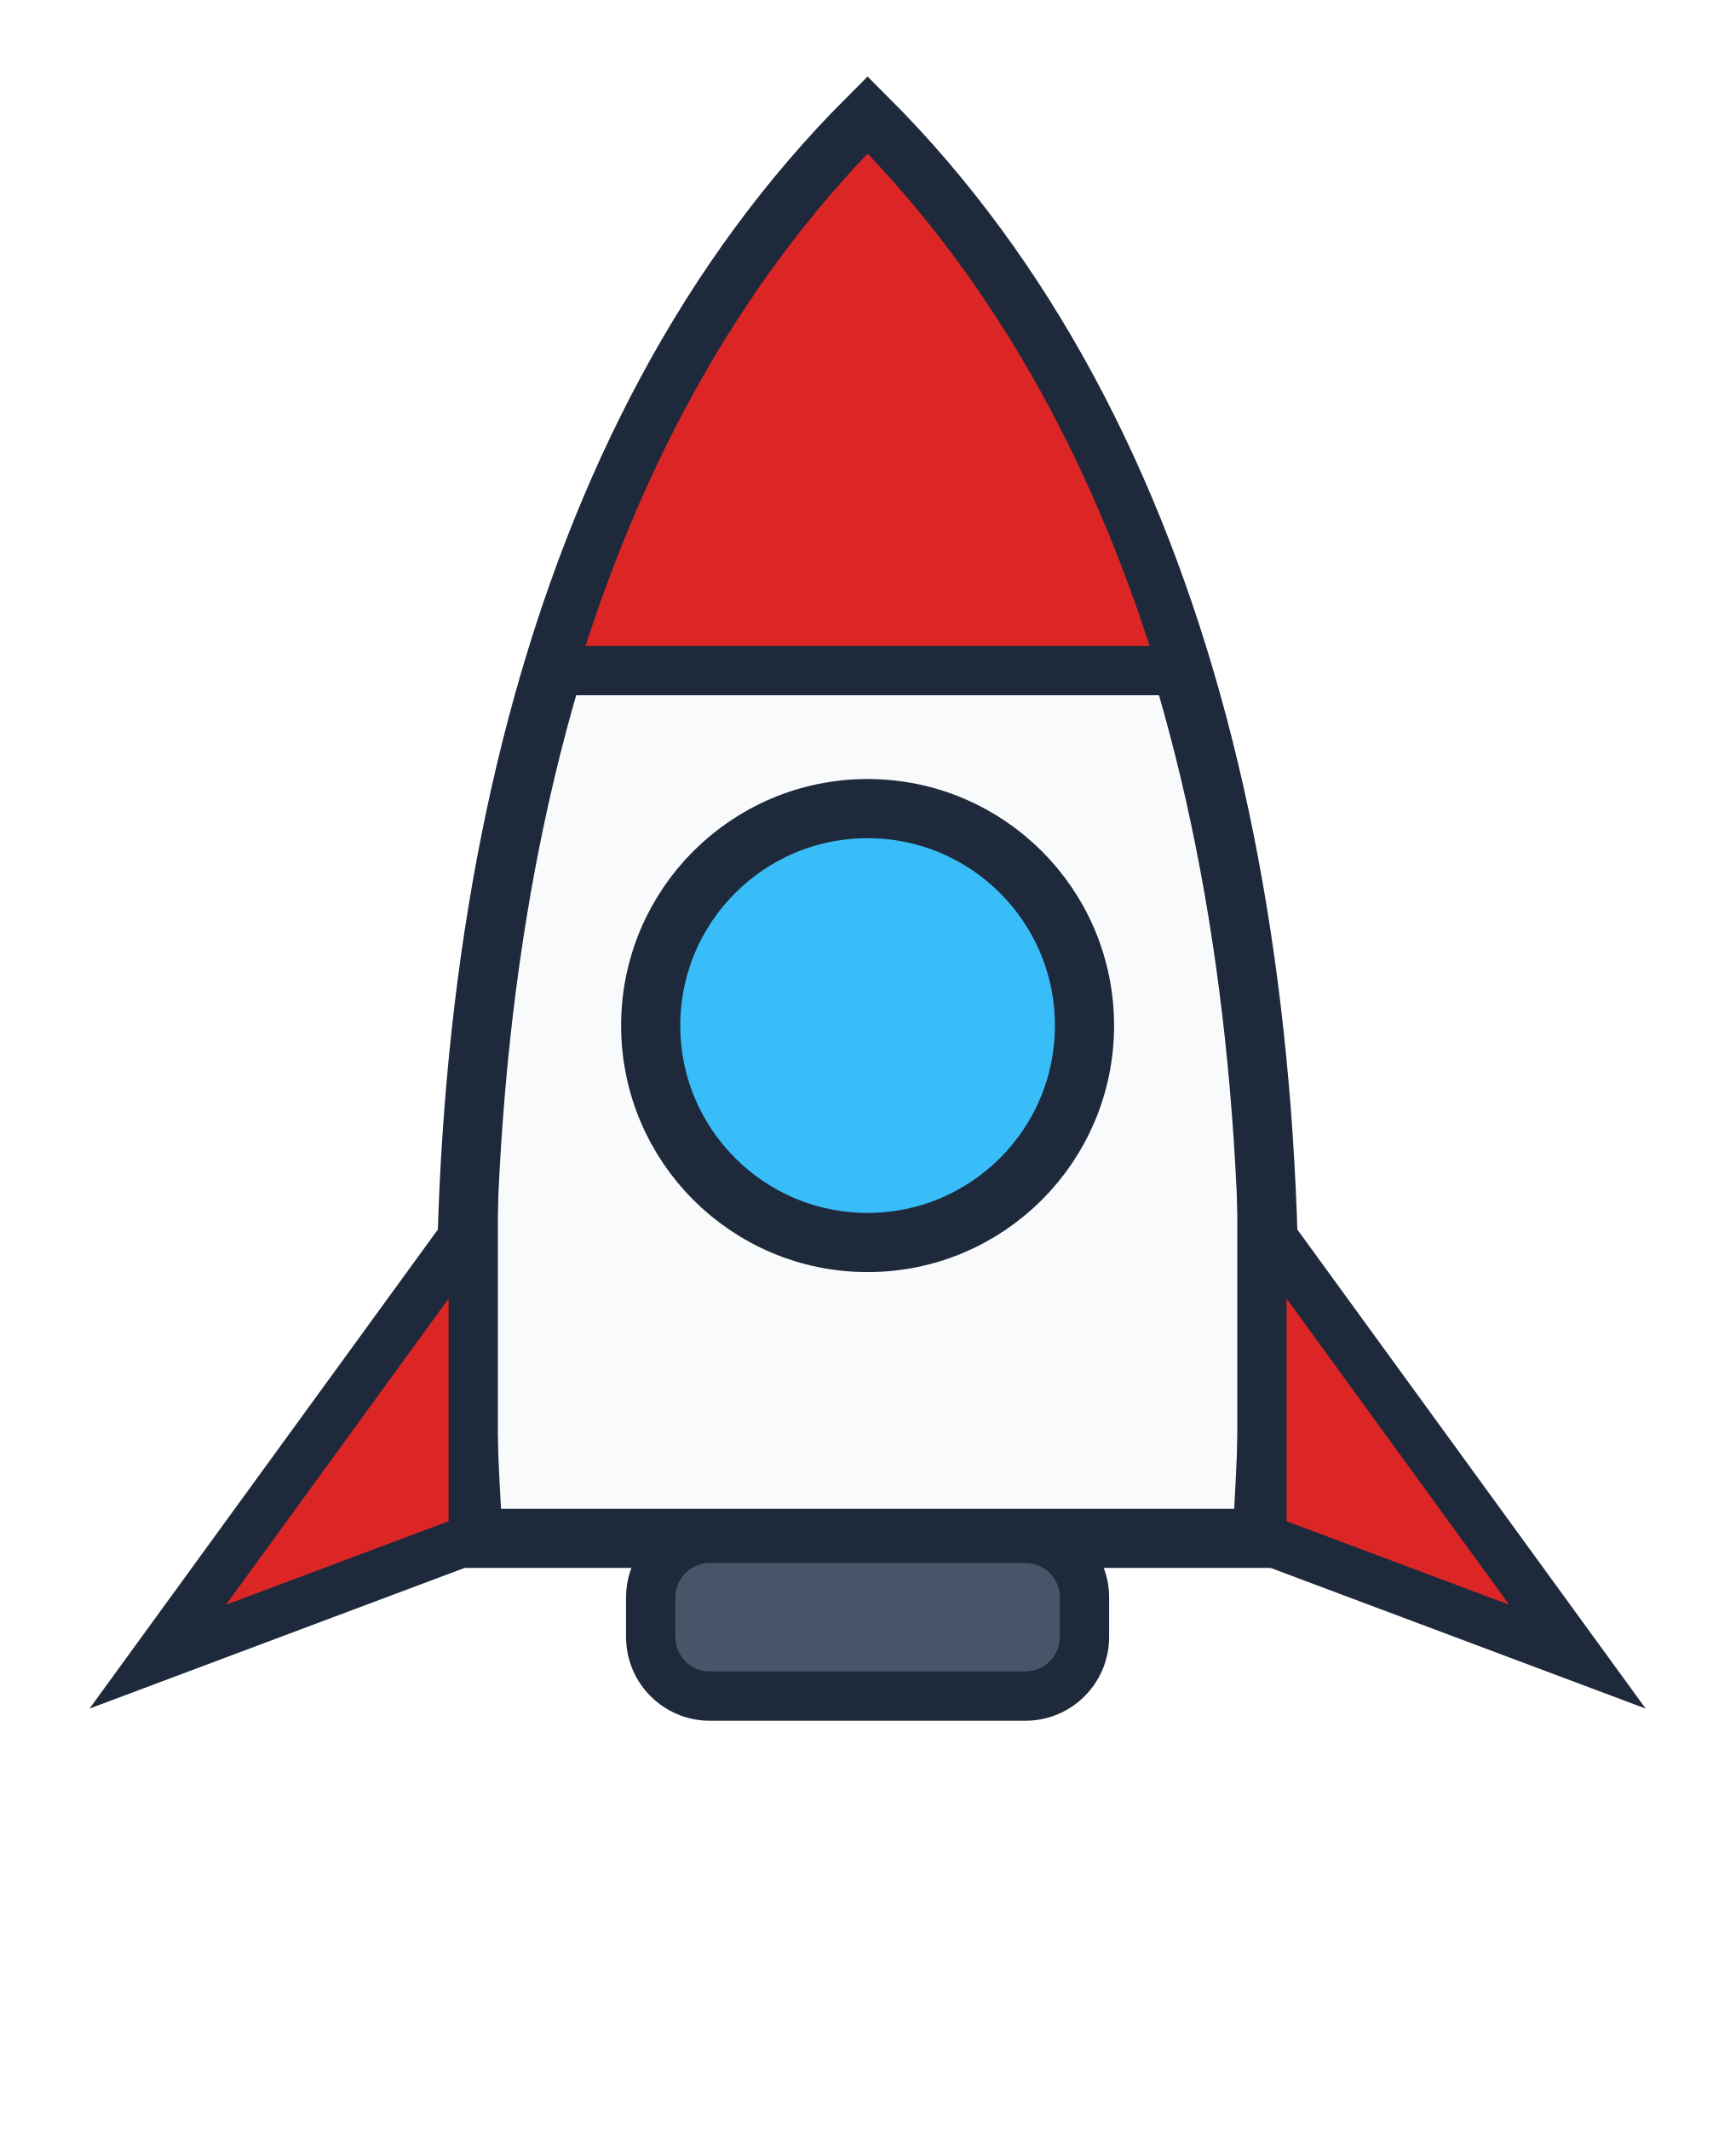
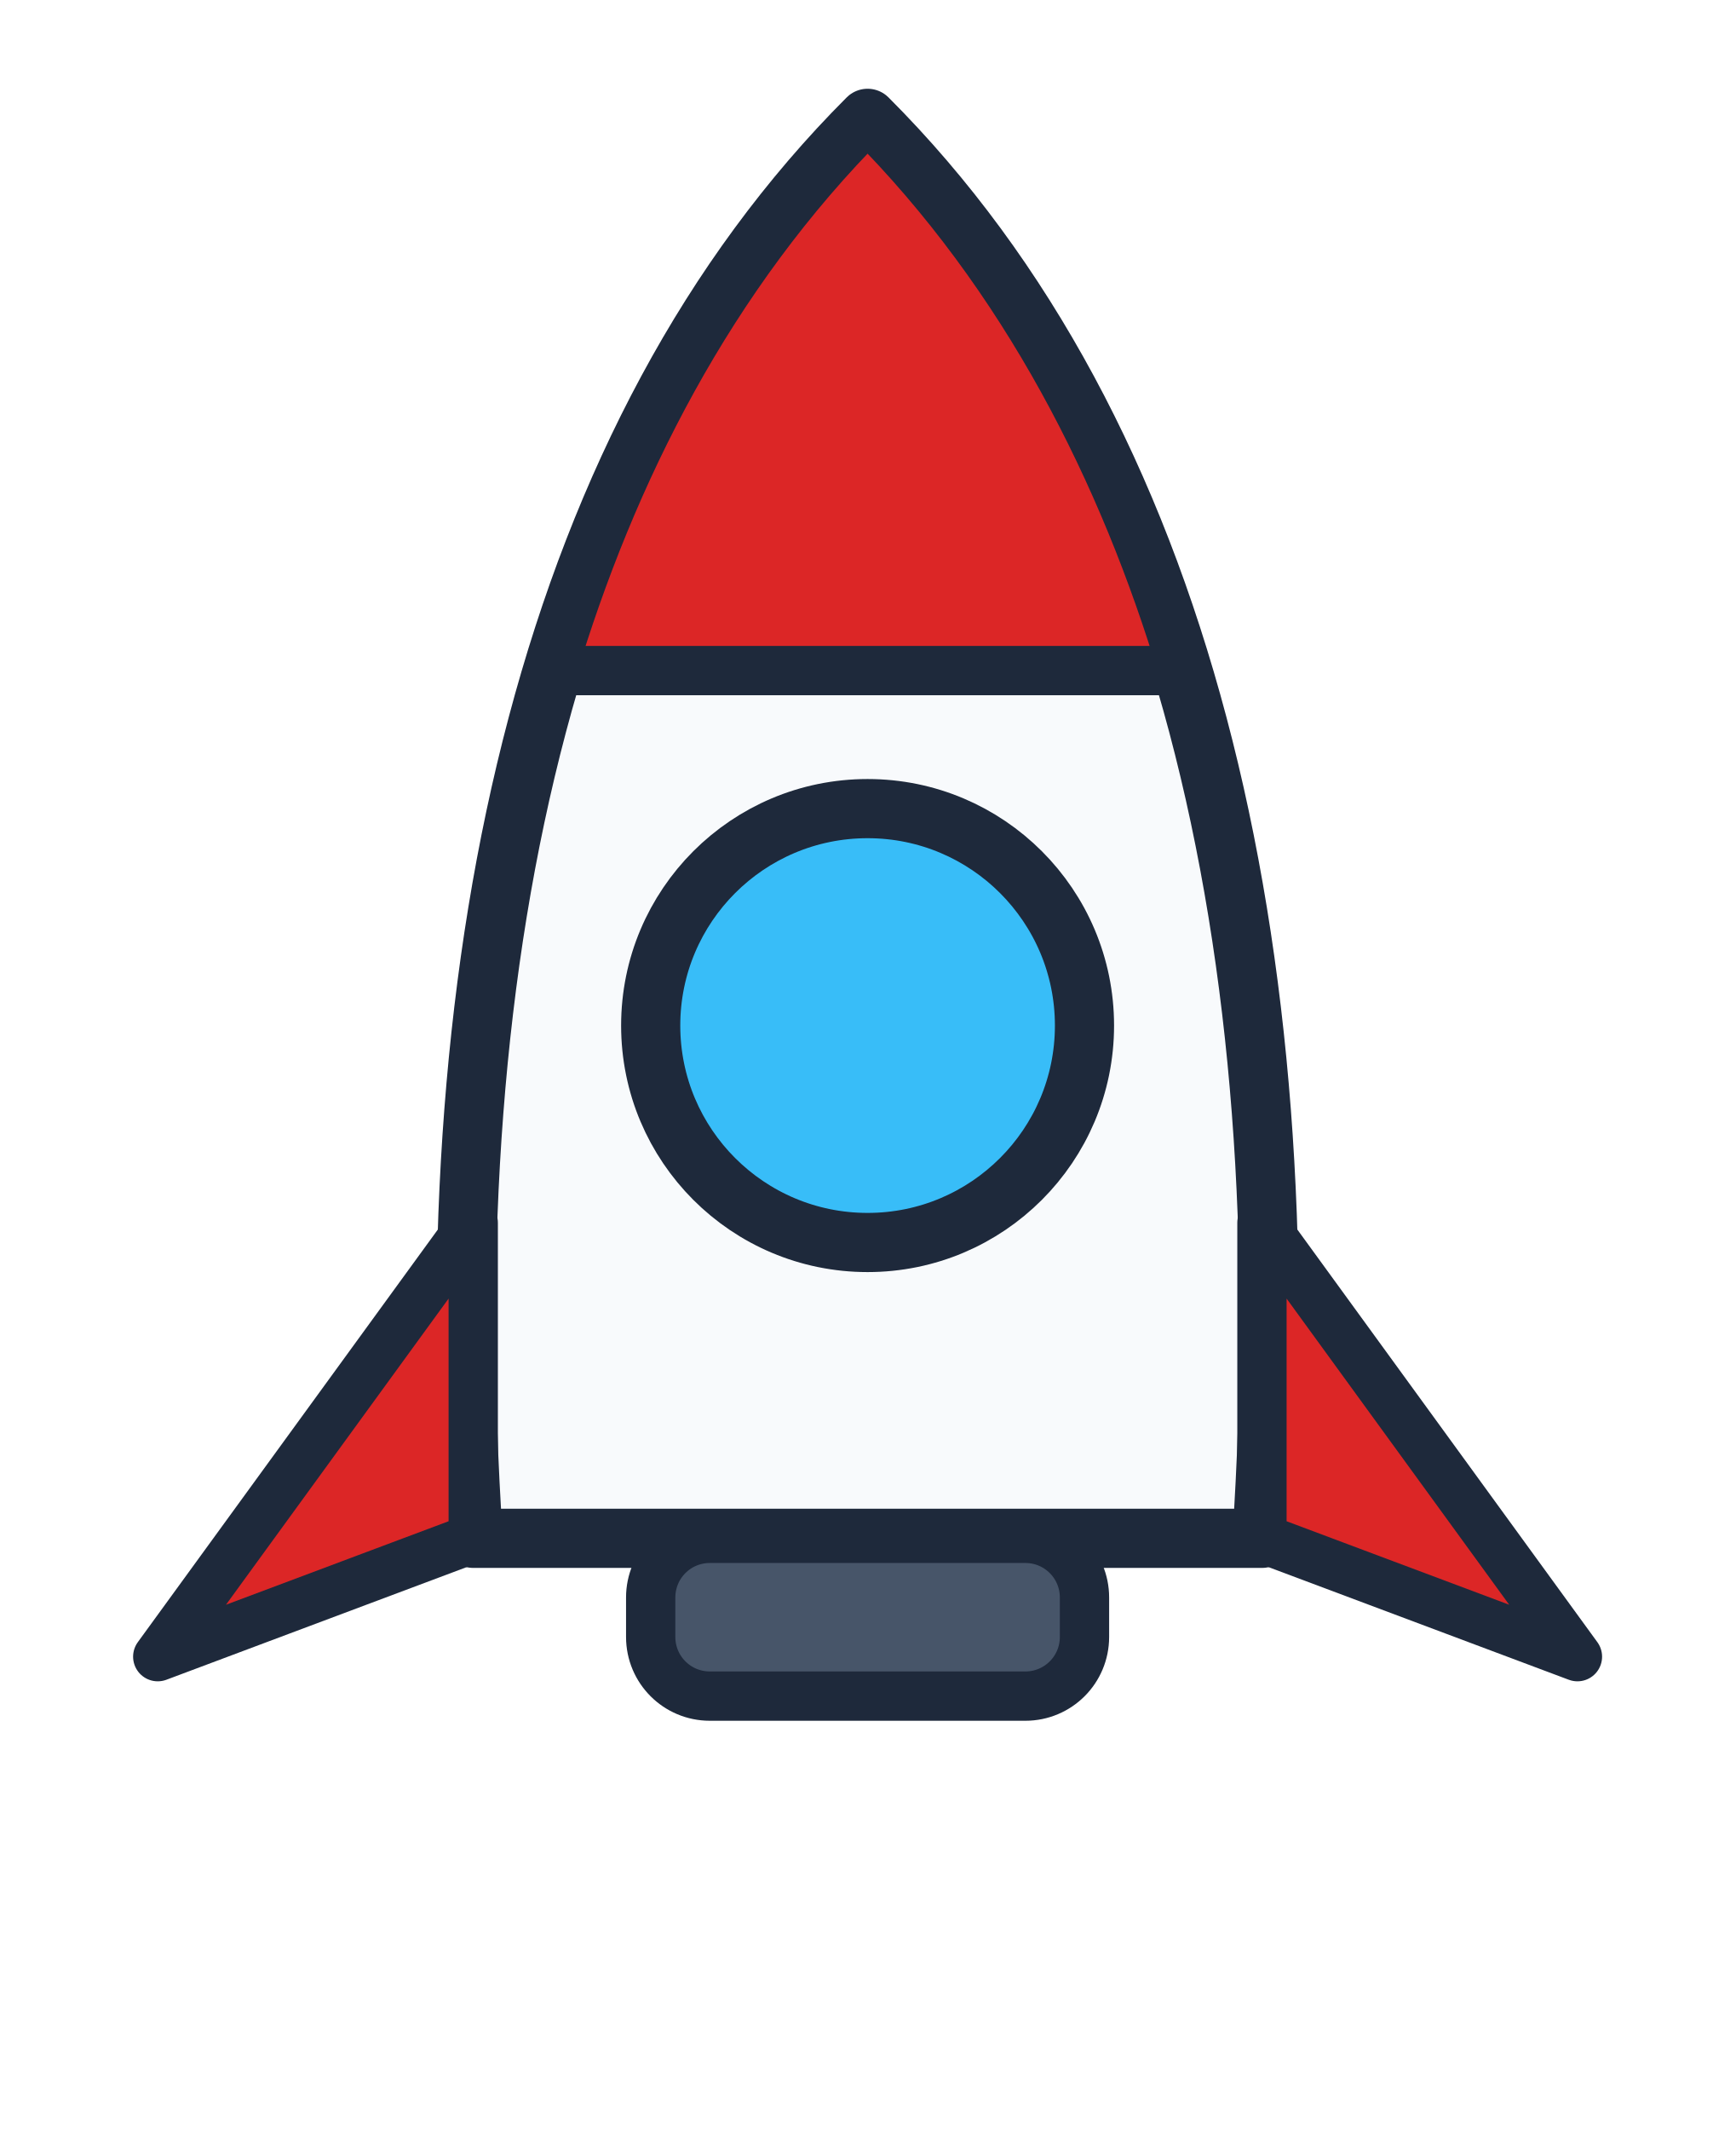
- <svg xmlns="http://www.w3.org/2000/svg" width="88" height="108" viewBox="0 0 88 108">
-   <path d="M44 6 C60 22 66 48 64 78 L24 78 C22 48 28 22 44 6 Z" fill="#F8FAFC" stroke="#1E293B" stroke-width="3" />
-   <path d="M44 6 C52 14 57 24 60 34 L28 34 C31 24 36 14 44 6 Z" fill="#DC2626" stroke="#1E293B" stroke-width="2.5" />
-   <circle cx="44" cy="52" r="11" fill="#38BDF8" stroke="#1E293B" stroke-width="3" />
-   <path d="M24 62 L8 84 L24 78 Z" fill="#DC2626" stroke="#1E293B" stroke-width="2.5" />
-   <path d="M64 62 L80 84 L64 78 Z" fill="#DC2626" stroke="#1E293B" stroke-width="2.5" />
-   <rect x="33" y="78" width="22" height="8" rx="3" fill="#475569" stroke="#1E293B" stroke-width="2.5" />
+ <svg xmlns="http://www.w3.org/2000/svg" version="1.1" width="88" height="108" viewBox="0 0 88 108">
+   <g data-paper-data="{&quot;isPaintingLayer&quot;:true}" fill-rule="nonzero" stroke-linecap="round" stroke-linejoin="round" stroke-miterlimit="10" style="mix-blend-mode: normal">
+     <path d="M44 6 C60 22 66 48 64 78 L24 78 C22 48 28 22 44 6 Z" fill="#F8FAFC" stroke="#1E293B" stroke-width="3" />
+     <path d="M44 6 C52 14 57 24 60 34 L28 34 C31 24 36 14 44 6 Z" fill="#DC2626" stroke="#1E293B" stroke-width="2.5" />
+     <circle cx="44" cy="52" r="11" fill="#38BDF8" stroke="#1E293B" stroke-width="3" />
+     <path d="M24 62 L8 84 L24 78 Z" fill="#DC2626" stroke="#1E293B" stroke-width="2.5" />
+     <path d="M64 62 L80 84 L64 78 Z" fill="#DC2626" stroke="#1E293B" stroke-width="2.5" />
+     <path d="M36 78 L52 78 C53.66 78 55 79.34 55 81 L55 83 C55 84.66 53.66 86 52 86 L36 86 C34.34 86 33 84.66 33 83 L33 81 C33 79.34 34.34 78 36 78 Z" fill="#475569" stroke="#1E293B" stroke-width="2.5" />
+   </g>
</svg>
